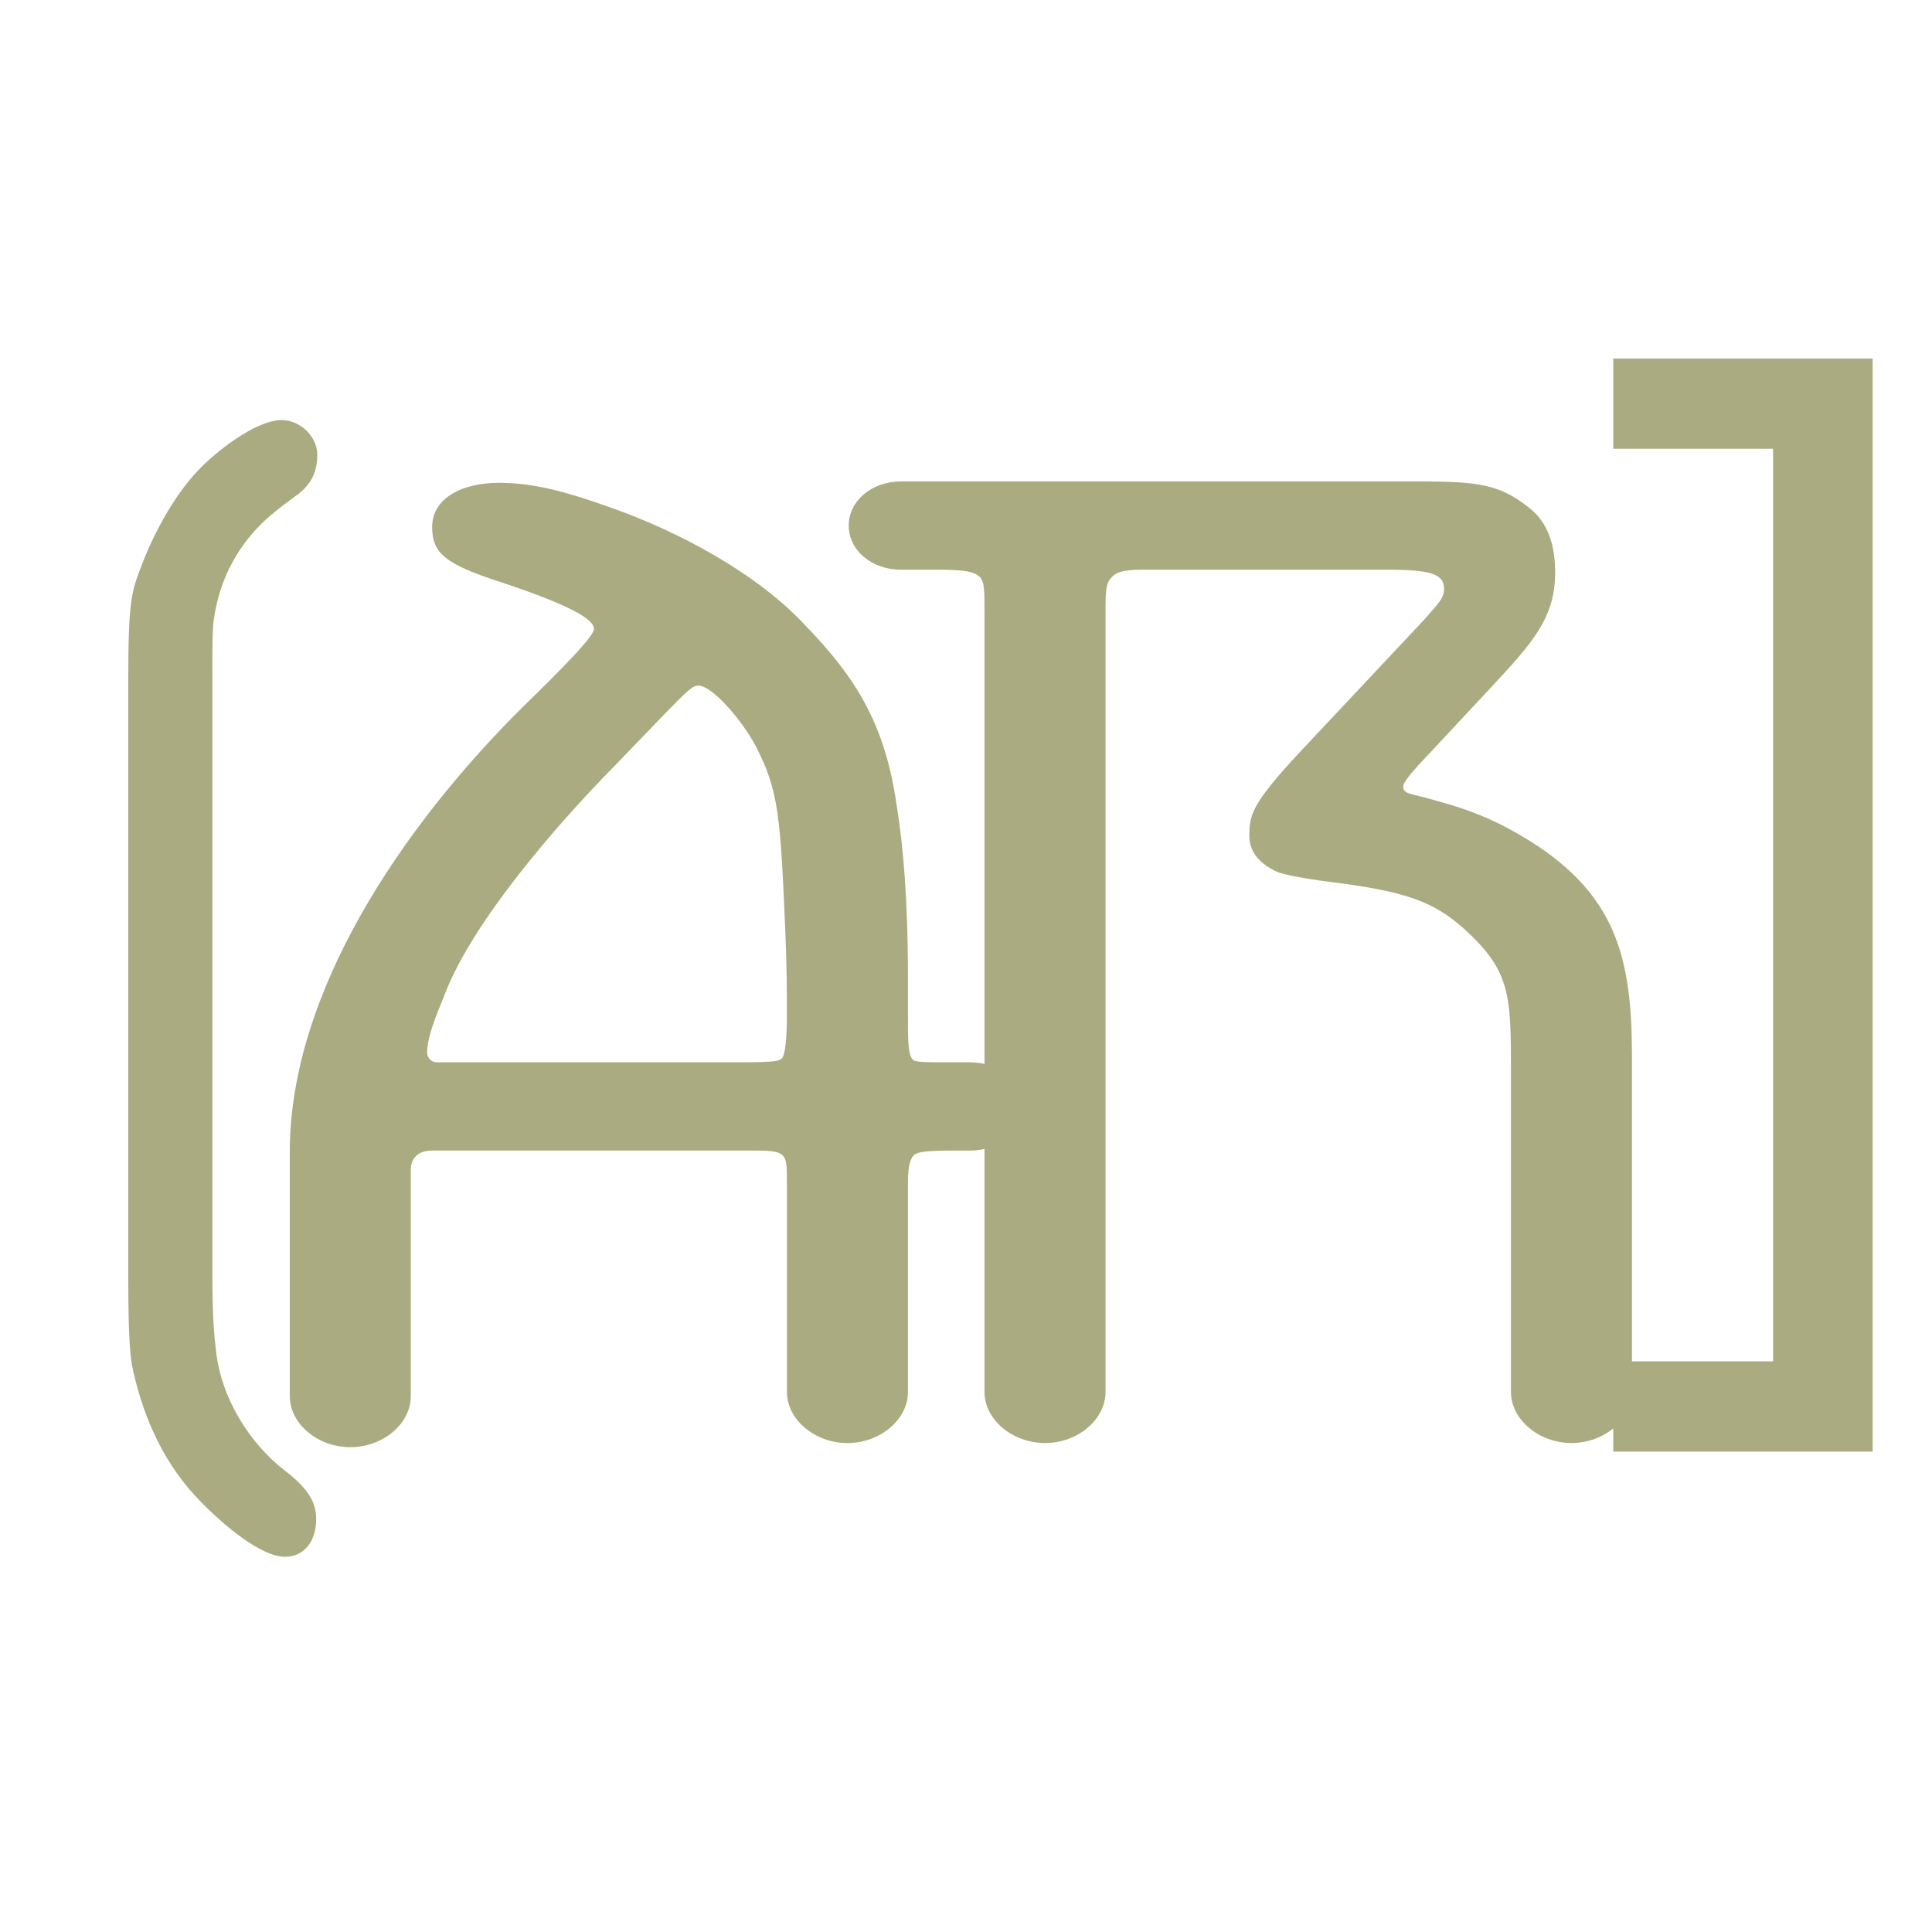
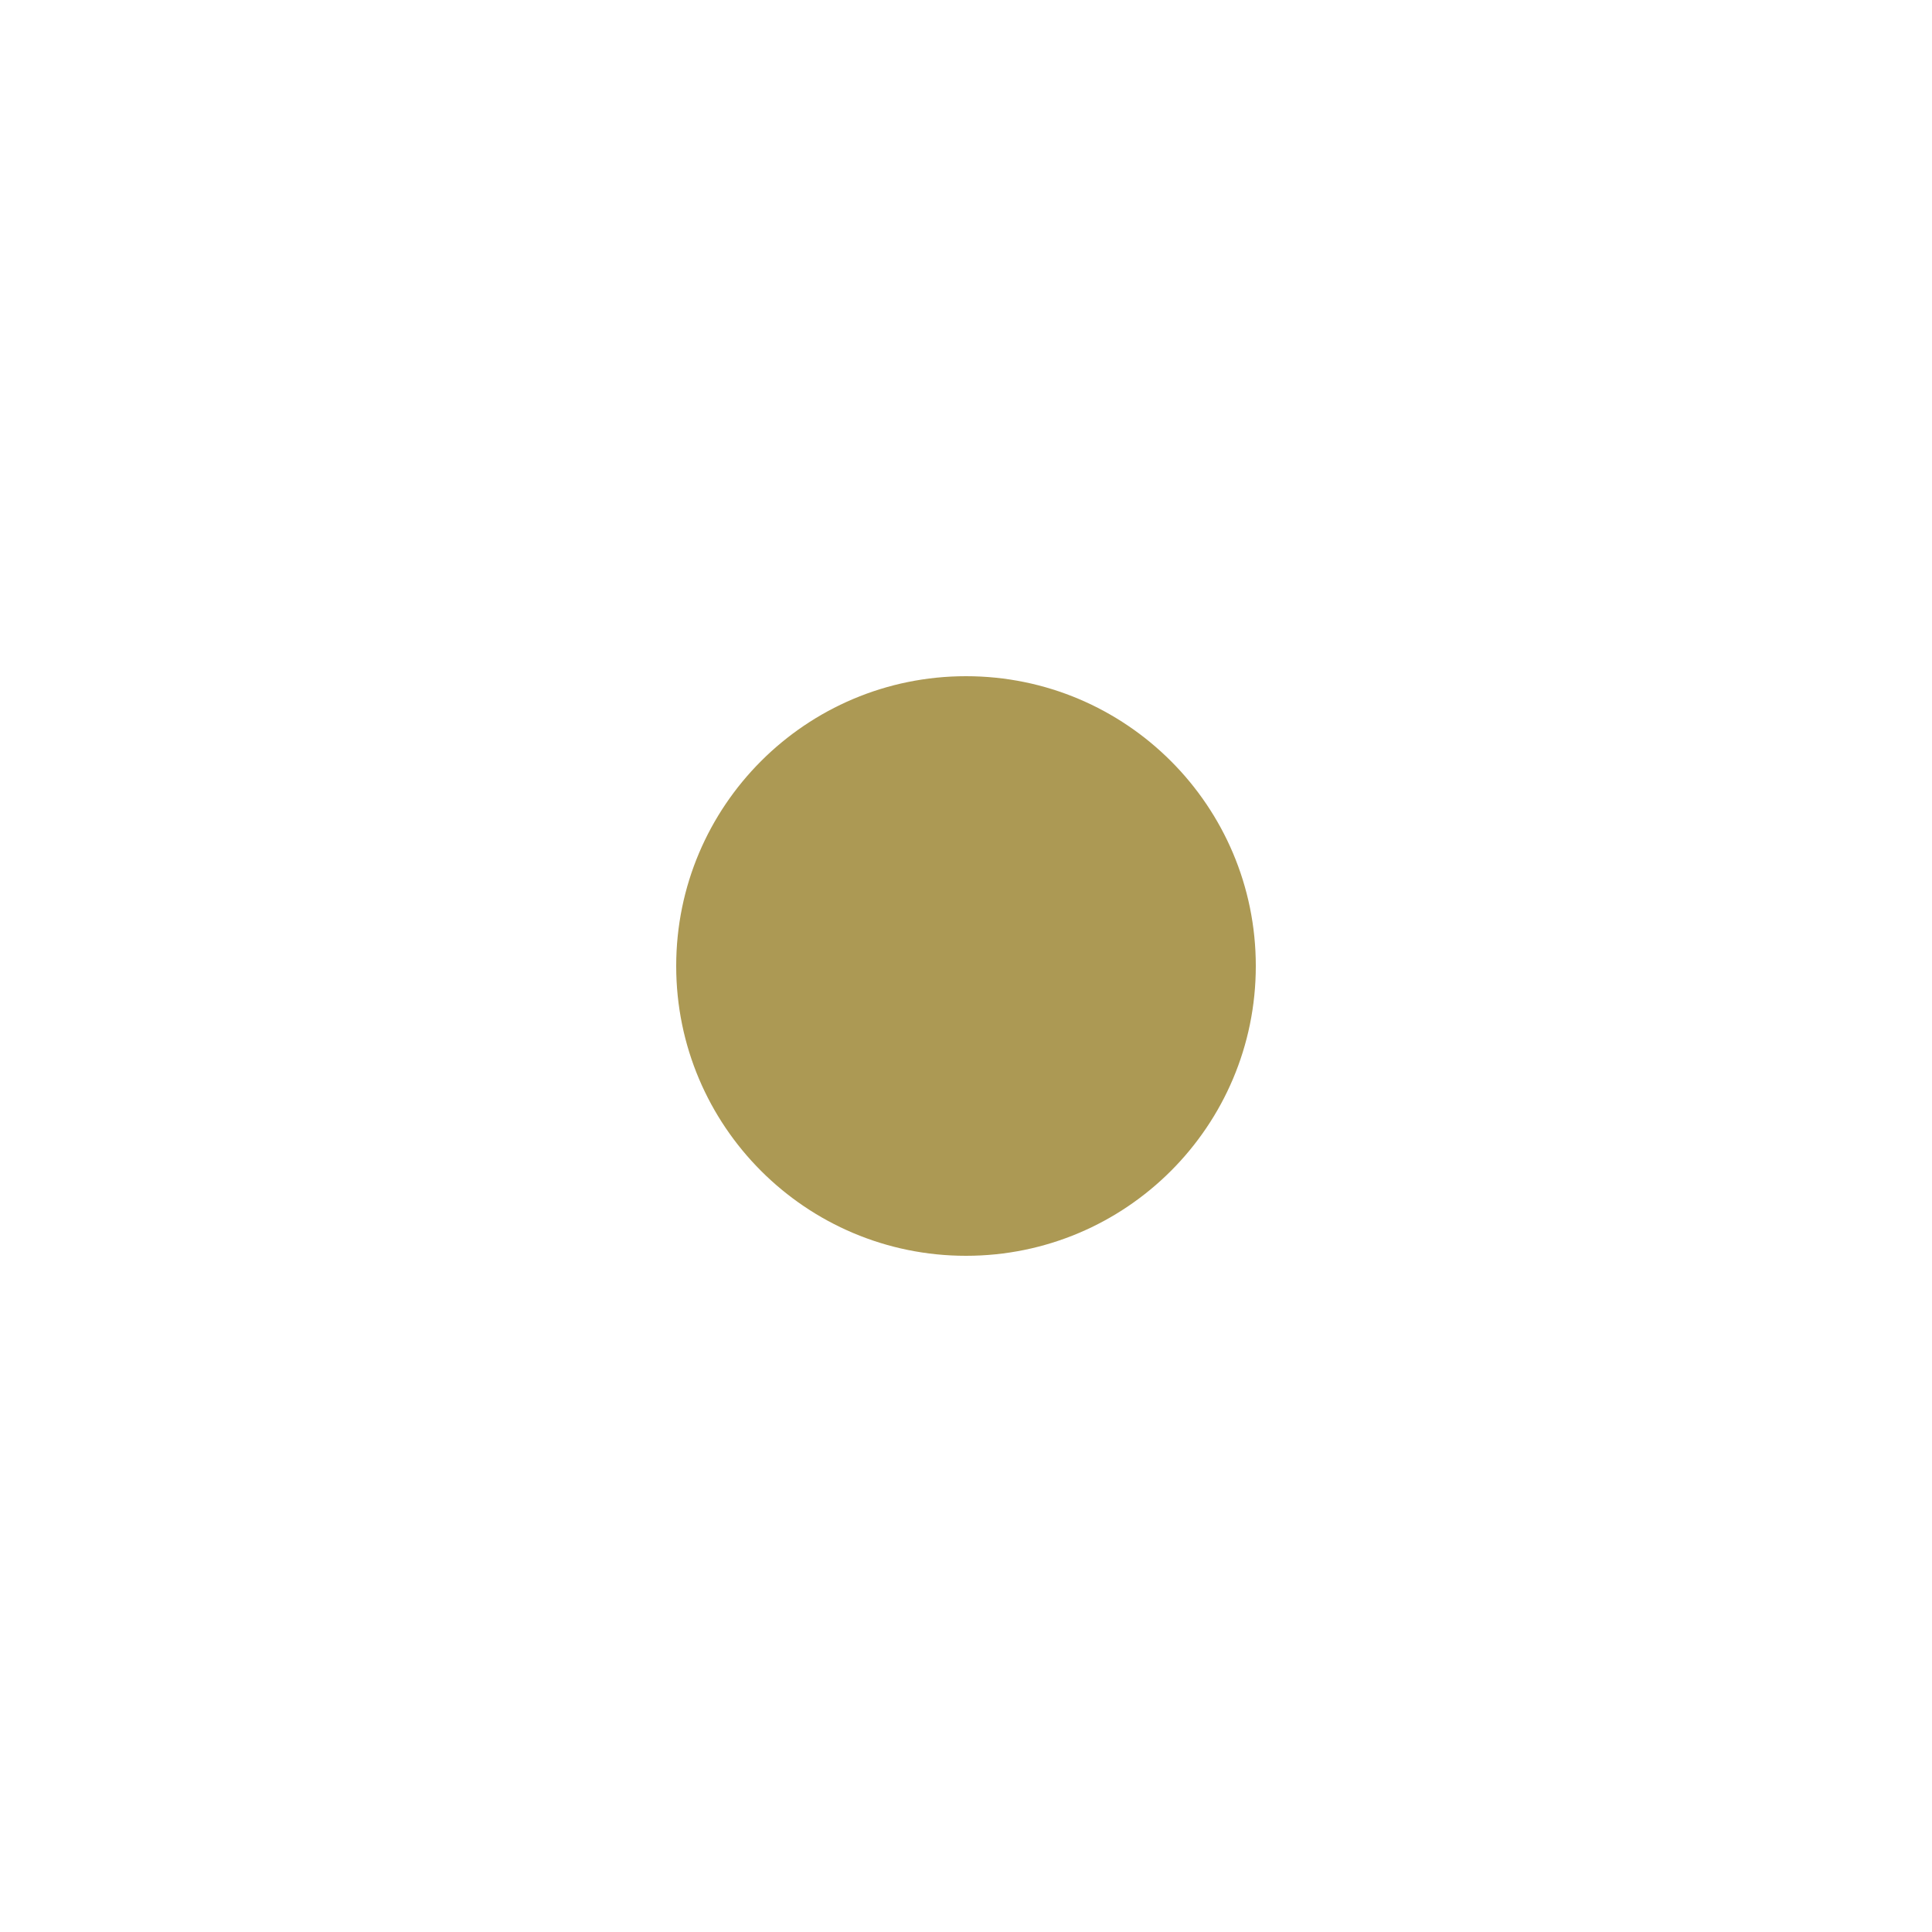
- <svg xmlns="http://www.w3.org/2000/svg" version="1.1" id="Layer_1" x="0px" y="0px" width="100px" height="100px" viewBox="0 0 100 100" enable-background="new 0 0 100 100" xml:space="preserve">
-   <g>
-     <path fill="#ABAB81" d="M18.131,74.906c-1.687,0-3.132-1.211-3.132-2.644V59.629c0-8.284,5.839-16.853,12.021-22.998   c2.202-2.142,3.723-3.711,3.723-4.07c0-0.356-0.507-1-4.821-2.429c-2.879-0.929-3.554-1.499-3.554-2.856   c0-1.427,1.438-2.285,3.465-2.285c1.87,0,3.556,0.499,5.589,1.214c3.725,1.286,7.786,3.5,10.239,6.143   c2.708,2.785,4.152,5.212,4.743,9.286c0.341,2.067,0.592,4.923,0.592,8.989v2.002c0,1.217,0,1.998,0.253,2.217   c0.085,0.143,0.675,0.143,1.947,0.143h1.013c1.531,0,2.709,0.998,2.709,2.284s-1.178,2.285-2.709,2.285h-1.013   c-1.696,0-1.696,0.146-1.862,0.208c-0.166,0.154-0.338,0.438-0.338,1.435v10.853c0,1.425-1.439,2.643-3.133,2.643   c-1.69,0-3.132-1.218-3.132-2.643V61.196c0-1.497,0-1.643-1.689-1.643H22.368c-0.763,0-1.105,0.431-1.105,0.998v11.711   C21.262,73.695,19.825,74.906,18.131,74.906z M40.478,54.775c0.167-0.221,0.251-1.008,0.251-2.287c0-1.074,0-2.503-0.084-4.359   c-0.25-5.855-0.341-7.212-1.52-9.498c-0.765-1.43-2.286-3.143-2.968-3.143c-0.422,0-0.673,0.359-4.402,4.214   c-2.958,2.999-7.278,7.998-8.714,11.712c-0.424,1.074-0.933,2.217-0.933,3.076c0,0.209,0.172,0.494,0.509,0.494h15.743   C40.223,54.984,40.305,54.91,40.478,54.775z" />
-     <path fill="#ABAB81" d="M54.096,74.691c-1.703,0-3.139-1.218-3.139-2.643V31.776c0-1.286,0-1.644-0.254-1.928   c-0.333-0.287-0.84-0.359-2.194-0.359H46.64c-1.52,0-2.71-1-2.71-2.285c0-1.284,1.191-2.285,2.71-2.285h26.066   c3.476,0,4.747,0,6.434,1.357c1.018,0.786,1.354,2,1.354,3.356c0,2.356-1.178,3.642-3.299,5.927l-3.801,4.071   c-0.513,0.57-0.768,0.929-0.768,1.07c0,0.43,0.419,0.358,1.609,0.714c2.109,0.571,3.385,1.143,4.998,2.142   c4.391,2.782,5.236,5.998,5.236,11.066v17.426c0,1.425-1.437,2.643-3.127,2.643c-1.688,0-3.135-1.218-3.135-2.643v-16.42   c0-4.146,0-5.357-2.454-7.578c-1.613-1.425-3.049-1.92-7.021-2.418c-1.183-0.151-2.286-0.361-2.627-0.503   c-0.763-0.354-1.439-0.924-1.439-1.856c0-1.068,0.086-1.64,2.626-4.357l6.435-6.855c0.673-0.787,1.018-1.072,1.018-1.572   c0-0.785-0.678-1.001-2.967-1.001H59.426c-0.685,0-1.44,0-1.776,0.287c-0.427,0.356-0.427,0.714-0.427,2v40.273   C57.223,73.474,55.782,74.691,54.096,74.691z" />
-     <path fill="#ABAB81" d="M14.754,80.581c-1.252,0-3.223-1.679-4.355-2.843c-1.79-1.811-2.924-4.138-3.521-6.85   c-0.12-0.579-0.239-1.356-0.239-4.774V35.112c0-4.004,0.18-4.522,0.654-5.75c0.599-1.614,1.674-3.682,2.985-5.036   c0.78-0.841,2.924-2.584,4.296-2.584c0.956,0,1.849,0.839,1.849,1.81c0,0.837-0.296,1.549-1.132,2.128   c-0.359,0.259-0.956,0.713-1.254,0.972c-1.608,1.357-2.684,3.228-2.979,5.49c-0.064,0.516-0.064,1.097-0.064,2.905v31.066   c0,2.262,0.117,3.229,0.181,3.743c0.238,2.454,1.727,4.844,3.578,6.268c1.252,0.965,1.612,1.674,1.612,2.513   C16.367,79.809,15.709,80.581,14.754,80.581z" />
-     <text transform="matrix(0.9239 0 0 1 82.001 64.8848)" fill="#ABAB81" font-family="'Aerolite'" font-size="64.876">]</text>
+ <svg xmlns="http://www.w3.org/2000/svg" width="78px" height="78px" viewBox="0 0 100 100" preserveAspectRatio="xMidYMid" class="uil-ball">
+   <rect x="0" y="0" width="100" height="100" fill="none" class="bk" />
+   <g transform="translate(50 50)">
+     <g>
+       <circle cx="0" cy="0" r="15" fill="#ac9954" transform="">
+         <animate attributeName="cy" calcMode="spline" dur="1s" repeatCount="indefinite" from="30" to="30" values="30;-30;30" keySplines="0.4 0.8 0.4 0.8;0.8 0.4 0.8 0.4" keyTimes="0;0.5;1" />
+       </circle>
+       <animateTransform type="rotate" from="0" to="360" dur="1s" repeatCount="indefinite" />
+     </g>
  </g>
</svg>
